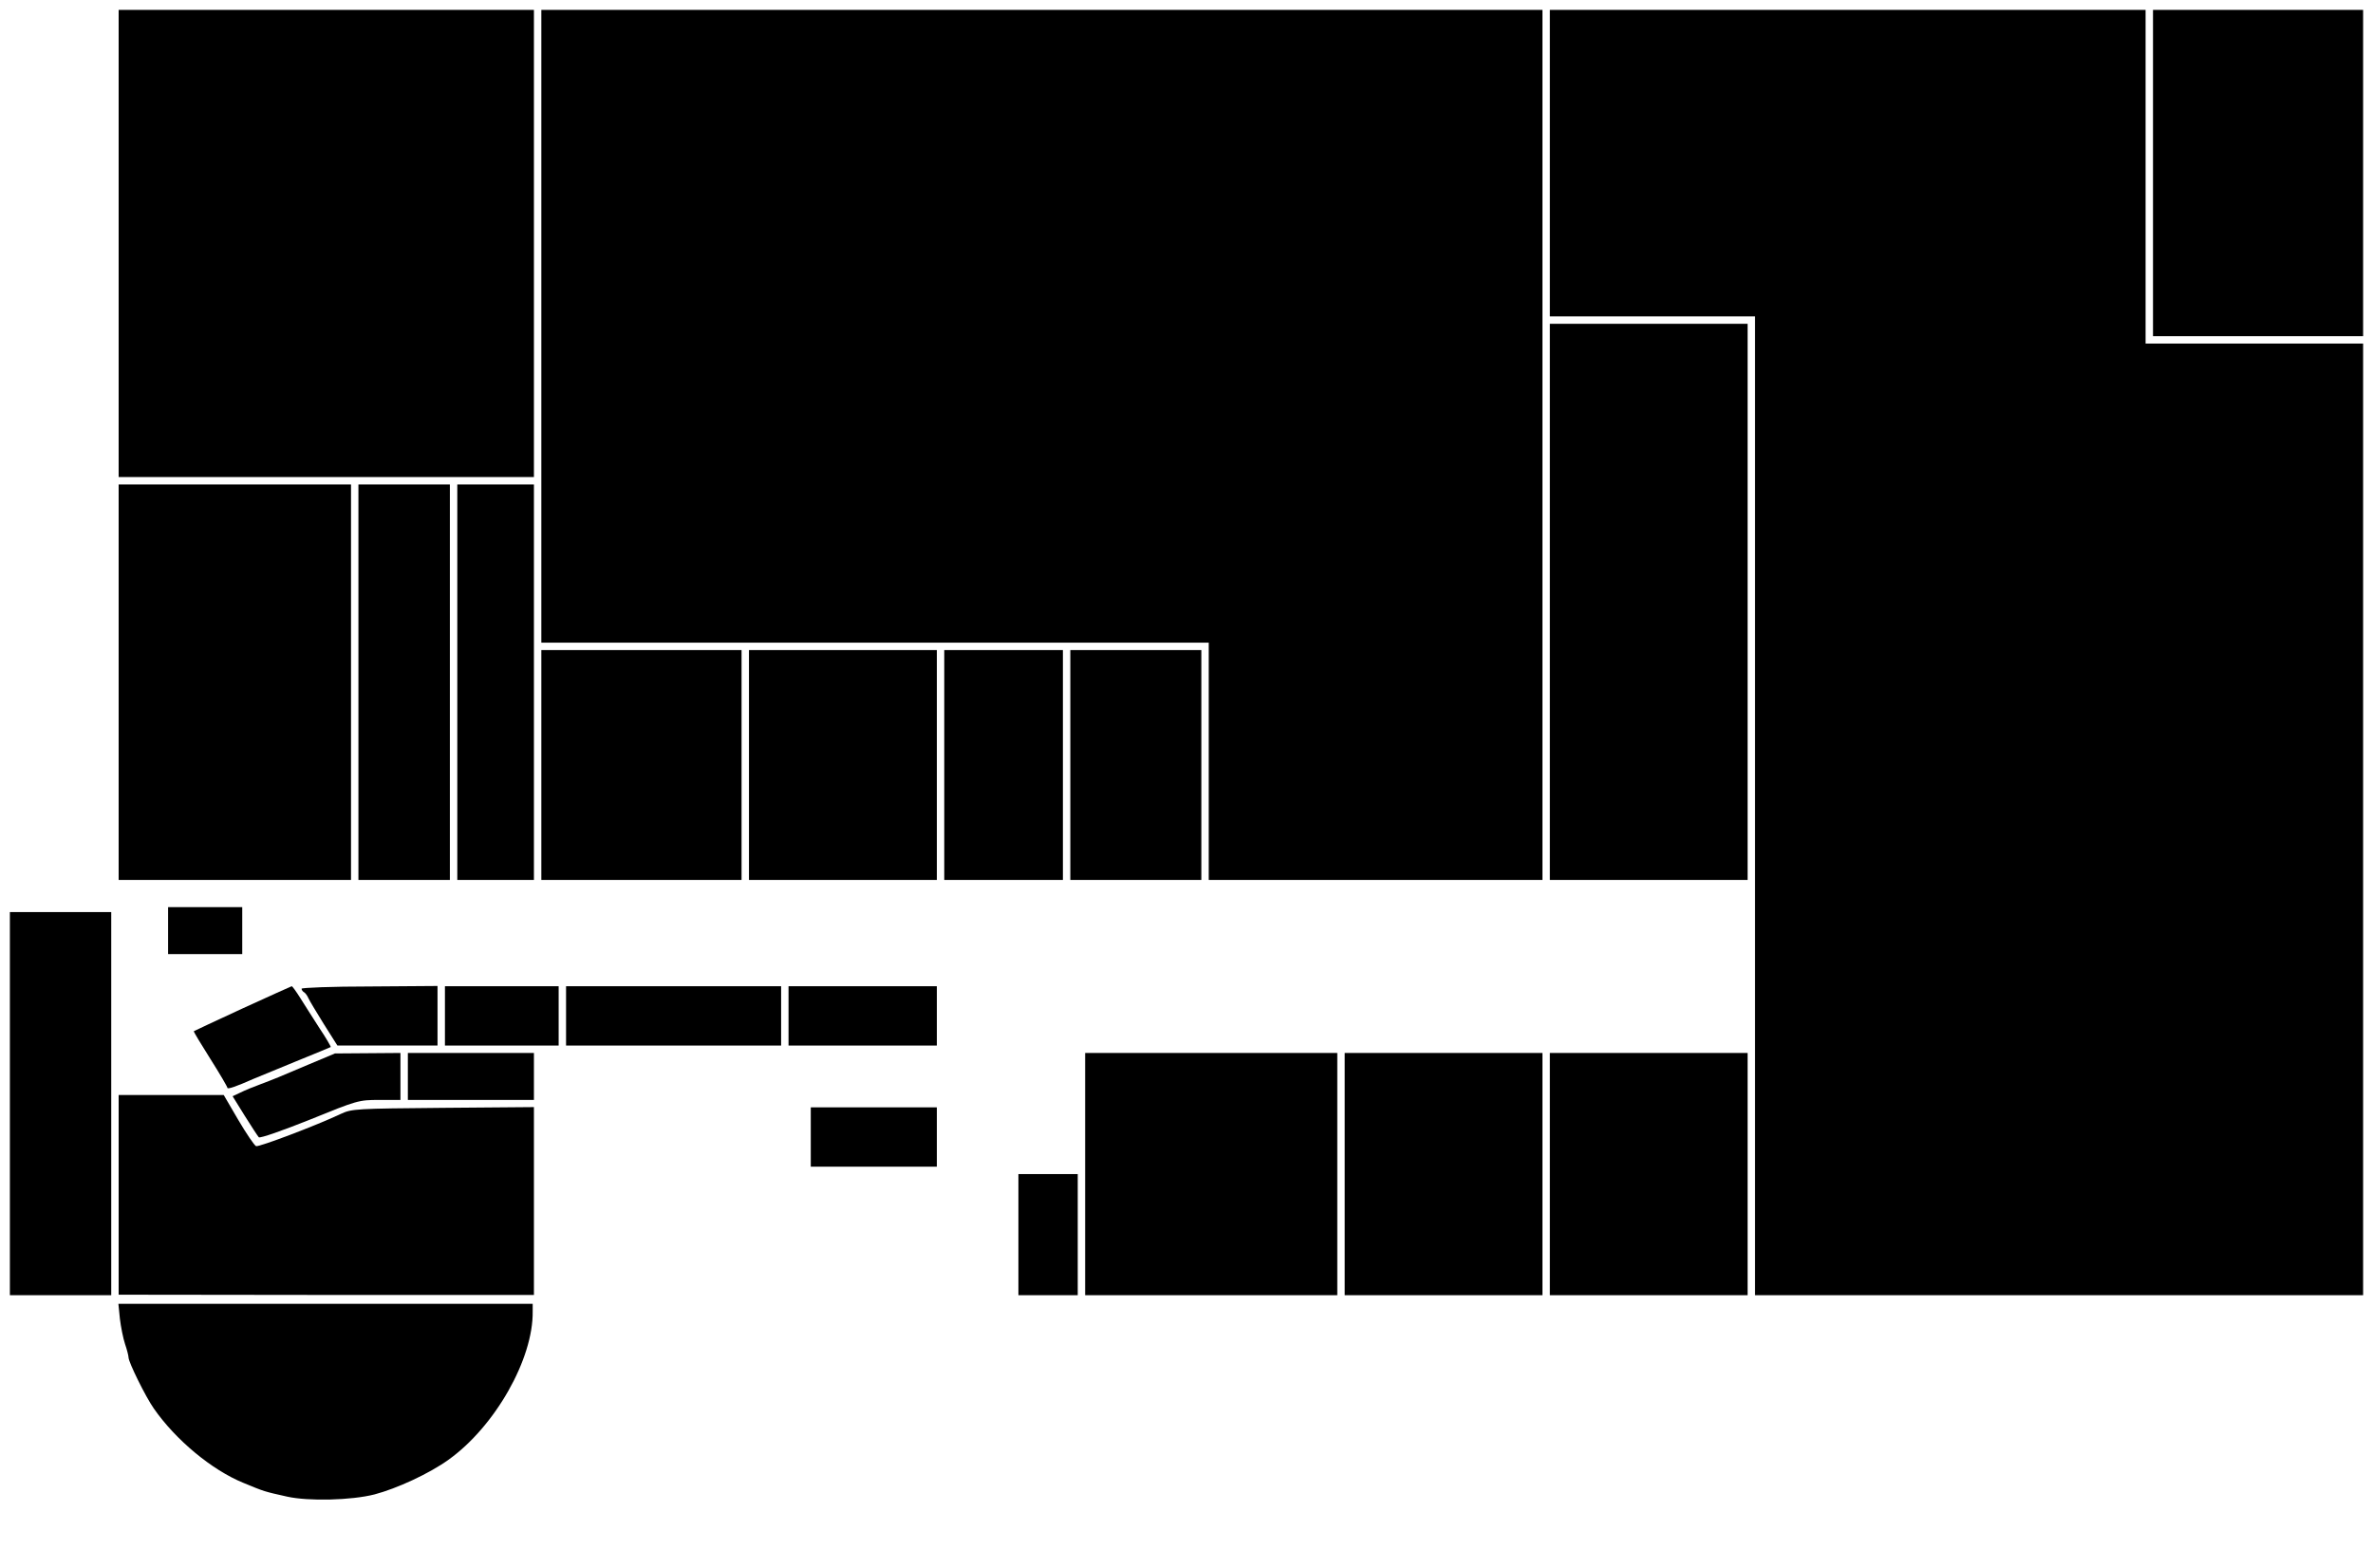
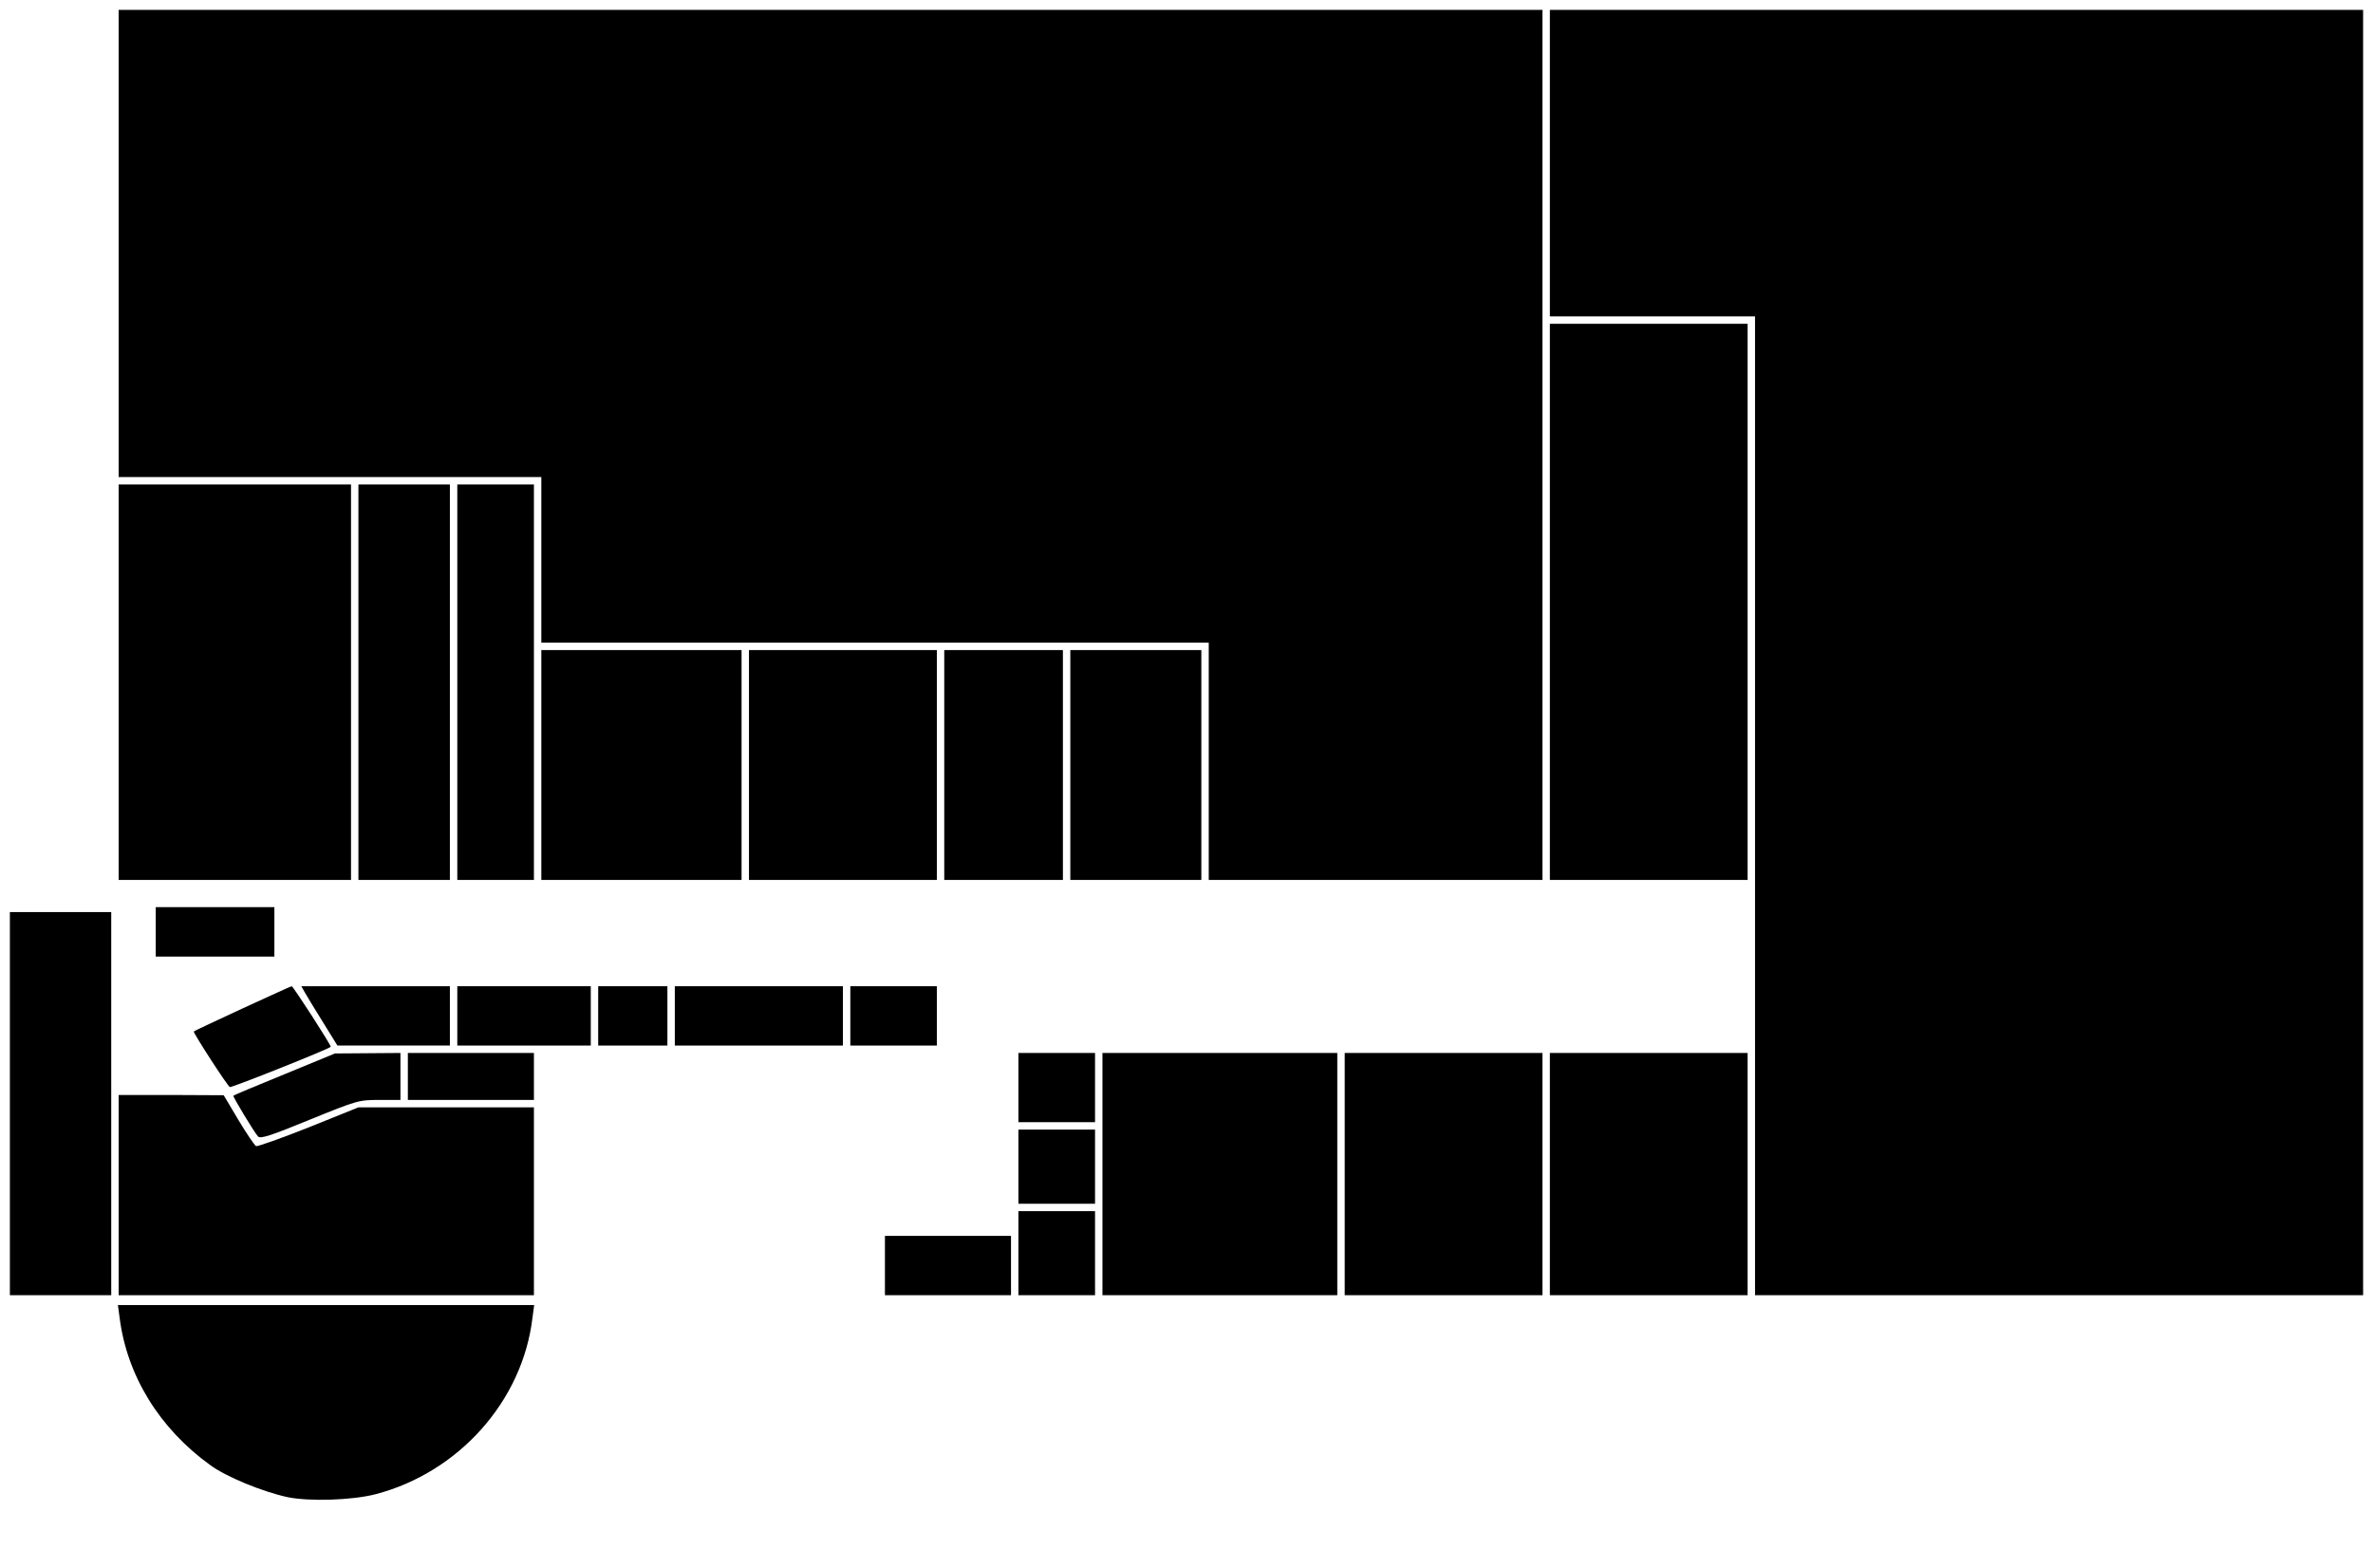
<svg xmlns="http://www.w3.org/2000/svg" version="1.0" width="960pt" height="634pt" viewBox="0 0 960 634" preserveAspectRatio="xMidYMid meet">
  <g transform="translate(0,634) scale(0.1,-0.1)" fill="#000000" stroke="none">
-     <path d="M480 5355 l0 -945 840 0 840 0 0 945 0 945 -840 0 -840 0 0 -945z" />
-     <path d="M2190 5020 l0 -1280 1350 0 1350 0 0 -480 0 -480 675 0 675 0 0 1760 0 1760 -2025 0 -2025 0 0 -1280z" />
-     <path d="M6270 5680 l0 -620 415 0 415 0 0 -1980 0 -1980 1230 0 1230 0 0 1925 0 1925 -440 0 -440 0 0 675 0 675 -1205 0 -1205 0 0 -620z" />
-     <path d="M8710 5640 l0 -660 425 0 425 0 0 660 0 660 -425 0 -425 0 0 -660z" />
+     <path d="M480 5355 l0 -945 855 0 855 0 0 -335 0 -335 1350 0 1350 0 0 -480 0 -480 675 0 675 0 0 1760 0 1760 -2880 0 -2880 0 0 -945z" />
+     <path d="M6270 5680 l0 -620 415 0 415 0 0 -1980 0 -1980 1230 0 1230 0 0 2600 0 2600 -1645 0 -1645 0 0 -620z" />
    <path d="M6270 3905 l0 -1125 400 0 400 0 0 1125 0 1125 -400 0 -400 0 0 -1125z" />
    <path d="M480 3580 l0 -800 470 0 470 0 0 800 0 800 -470 0 -470 0 0 -800z" />
    <path d="M1450 3580 l0 -800 185 0 185 0 0 800 0 800 -185 0 -185 0 0 -800z" />
    <path d="M1850 3580 l0 -800 155 0 155 0 0 800 0 800 -155 0 -155 0 0 -800z" />
    <path d="M2190 3245 l0 -465 405 0 405 0 0 465 0 465 -405 0 -405 0 0 -465z" />
    <path d="M3030 3245 l0 -465 380 0 380 0 0 465 0 465 -380 0 -380 0 0 -465z" />
    <path d="M3820 3245 l0 -465 240 0 240 0 0 465 0 465 -240 0 -240 0 0 -465z" />
    <path d="M4330 3245 l0 -465 265 0 265 0 0 465 0 465 -265 0 -265 0 0 -465z" />
-     <path d="M680 2575 l0 -95 150 0 150 0 0 95 0 95 -150 0 -150 0 0 -95z" />
+     <path d="M630 2570 l0 -100 240 0 240 0 0 100 0 100 -240 0 -240 0 0 -100z" />
    <path d="M40 1875 l0 -775 205 0 205 0 0 775 0 775 -205 0 -205 0 0 -775z" />
-     <path d="M981 2260 c-107 -49 -195 -91 -197 -92 -1 -2 29 -52 67 -112 38 -60 69 -113 69 -117 0 -7 35 5 105 36 17 7 93 38 170 70 77 31 141 58 143 59 1 2 -19 37 -46 77 -26 41 -61 95 -77 121 -17 27 -32 48 -35 48 -3 -1 -92 -41 -199 -90z" />
-     <path d="M1220 2340 c0 -5 5 -12 11 -15 6 -4 13 -15 17 -24 4 -9 32 -56 62 -104 l55 -87 203 0 202 0 0 120 0 121 -275 -2 c-151 0 -275 -5 -275 -9z" />
-     <path d="M1800 2230 l0 -120 230 0 230 0 0 120 0 120 -230 0 -230 0 0 -120z" />
-     <path d="M2290 2230 l0 -120 435 0 435 0 0 120 0 120 -435 0 -435 0 0 -120z" />
-     <path d="M3190 2230 l0 -120 300 0 300 0 0 120 0 120 -300 0 -300 0 0 -120z" />
-     <path d="M1250 2034 c-122 -52 -139 -59 -200 -82 -25 -9 -59 -23 -77 -32 l-32 -15 49 -79 c27 -43 53 -83 57 -87 5 -5 96 27 206 71 192 78 198 80 281 80 l86 0 0 95 0 95 -132 -1 -133 -1 -105 -44z" />
+     <path d="M981 2260 c-107 -50 -196 -91 -197 -93 -4 -4 137 -222 146 -225 7 -3 399 153 408 163 4 3 -152 245 -158 245 -3 0 -92 -41 -199 -90z" />
+     <path d="M1232 2327 c7 -13 40 -67 73 -120 l60 -97 228 0 227 0 0 120 0 120 -300 0 -301 0 13 -23z" />
+     <path d="M1850 2230 l0 -120 270 0 270 0 0 120 0 120 -270 0 -270 0 0 -120z" />
+     <path d="M2420 2230 l0 -120 140 0 140 0 0 120 0 120 -140 0 -140 0 0 -120z" />
+     <path d="M2730 2230 l0 -120 340 0 340 0 0 120 0 120 -340 0 -340 0 0 -120z" />
+     <path d="M3440 2230 l0 -120 175 0 175 0 0 120 0 120 -175 0 -175 0 0 -120z" />
+     <path d="M1151 1994 c-113 -46 -206 -85 -207 -87 -3 -3 85 -149 100 -165 10 -10 51 3 209 68 192 78 198 80 282 80 l85 0 0 95 0 95 -132 -1 -133 -1 -204 -84z" />
    <path d="M1650 1985 l0 -95 255 0 255 0 0 95 0 95 -255 0 -255 0 0 -95z" />
-     <path d="M4390 1590 l0 -490 510 0 510 0 0 490 0 490 -510 0 -510 0 0 -490z" />
+     <path d="M4120 1940 l0 -140 155 0 155 0 0 140 0 140 -155 0 -155 0 0 -140z" />
+     <path d="M4460 1590 l0 -490 475 0 475 0 0 490 0 490 -475 0 -475 0 0 -490z" />
    <path d="M5440 1590 l0 -490 400 0 400 0 0 490 0 490 -400 0 -400 0 0 -490z" />
    <path d="M6270 1590 l0 -490 400 0 400 0 0 490 0 490 -400 0 -400 0 0 -490z" />
-     <path d="M480 1506 l0 -404 840 -1 840 0 0 380 0 380 -367 -3 c-351 -3 -370 -4 -413 -24 -99 -47 -332 -135 -344 -131 -7 3 -39 50 -72 106 l-59 101 -212 0 -213 0 0 -404z" />
-     <path d="M3280 1740 l0 -120 255 0 255 0 0 120 0 120 -255 0 -255 0 0 -120z" />
-     <path d="M4120 1345 l0 -245 120 0 120 0 0 245 0 245 -120 0 -120 0 0 -245z" />
-     <path d="M485 1005 c4 -33 13 -79 21 -103 8 -23 14 -48 14 -54 0 -19 69 -159 102 -206 89 -128 235 -249 362 -301 87 -36 84 -35 178 -56 86 -19 259 -15 353 9 91 24 221 84 299 140 188 134 344 408 341 601 l0 30 -838 0 -838 0 6 -60z" />
+     <path d="M480 1505 l0 -405 840 0 840 0 0 380 0 380 -355 0 -355 0 -201 -81 c-111 -44 -207 -78 -213 -76 -6 3 -38 50 -71 105 l-60 101 -212 1 -213 0 0 -405z" />
+     <path d="M4120 1620 l0 -150 155 0 155 0 0 150 0 150 -155 0 -155 0 0 -150z" />
+     <path d="M4120 1270 l0 -170 155 0 155 0 0 170 0 170 -155 0 -155 0 0 -170z" />
+     <path d="M3580 1220 l0 -120 255 0 255 0 0 120 0 120 -255 0 -255 0 0 -120z" />
+     <path d="M484 1008 c30 -234 161 -447 366 -595 65 -48 212 -108 313 -130 88 -18 261 -13 357 12 336 88 594 377 634 713 l7 52 -842 0 -842 0 7 -52z" />
  </g>
</svg>
